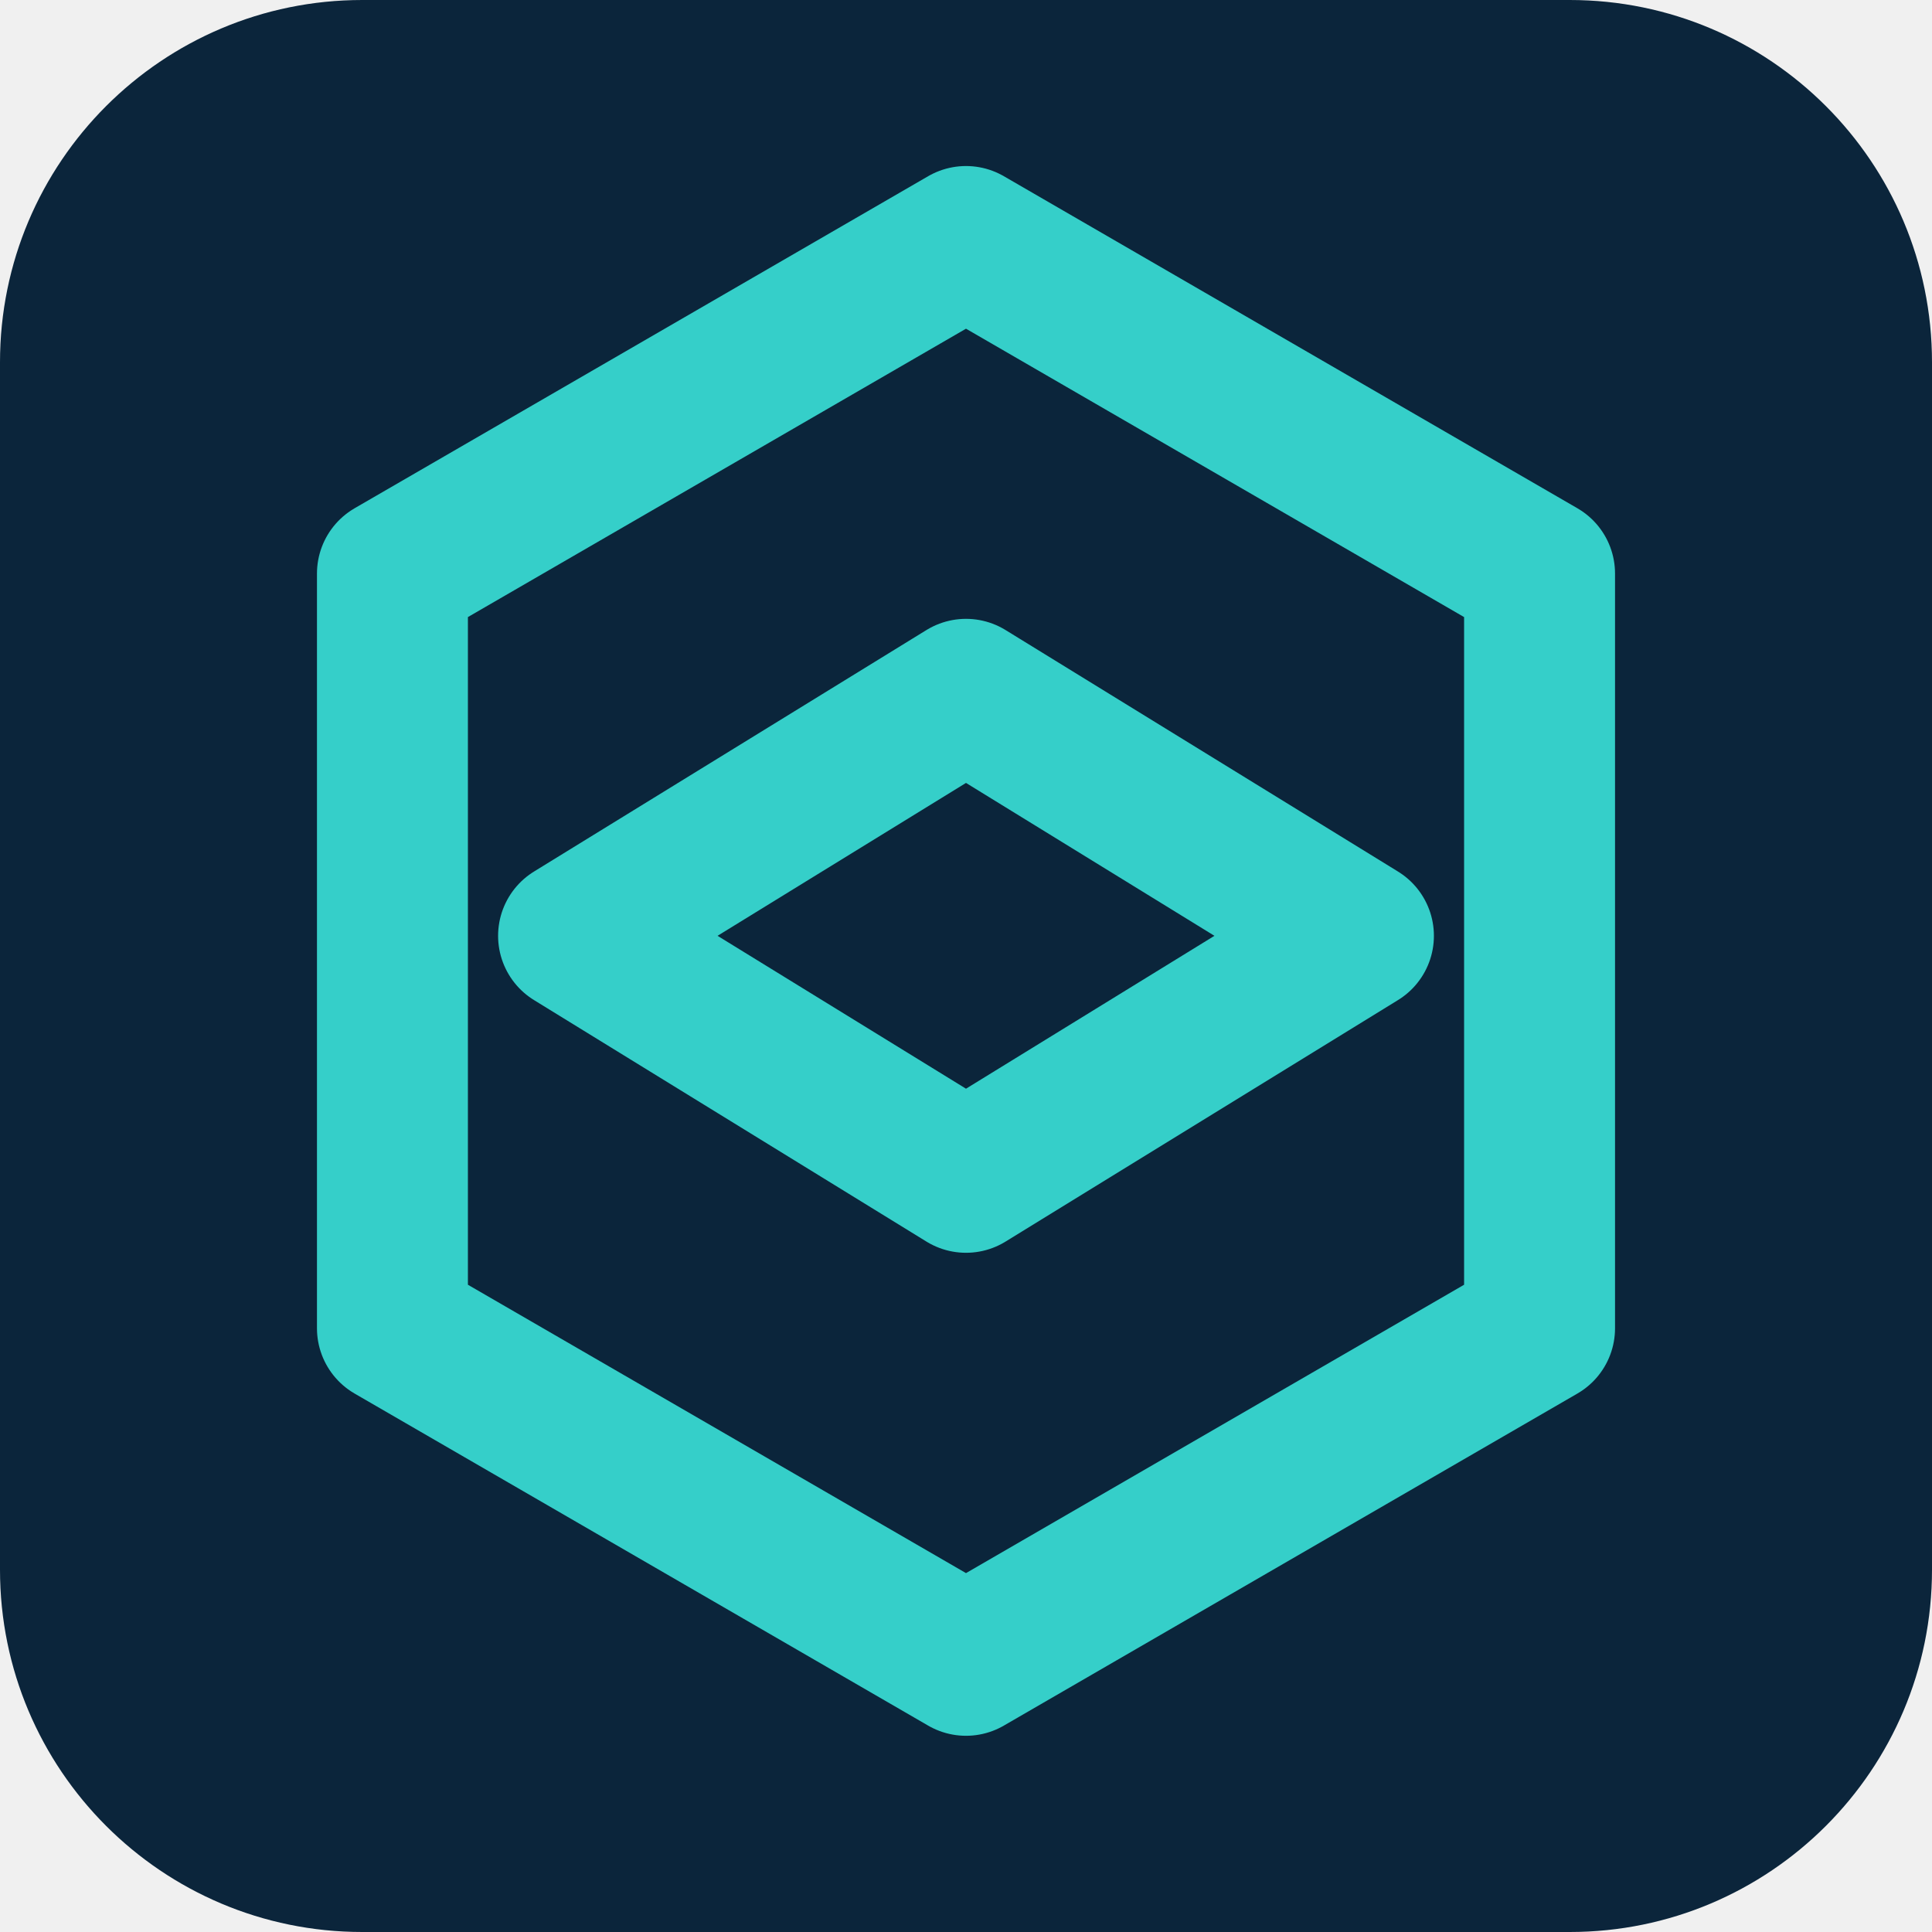
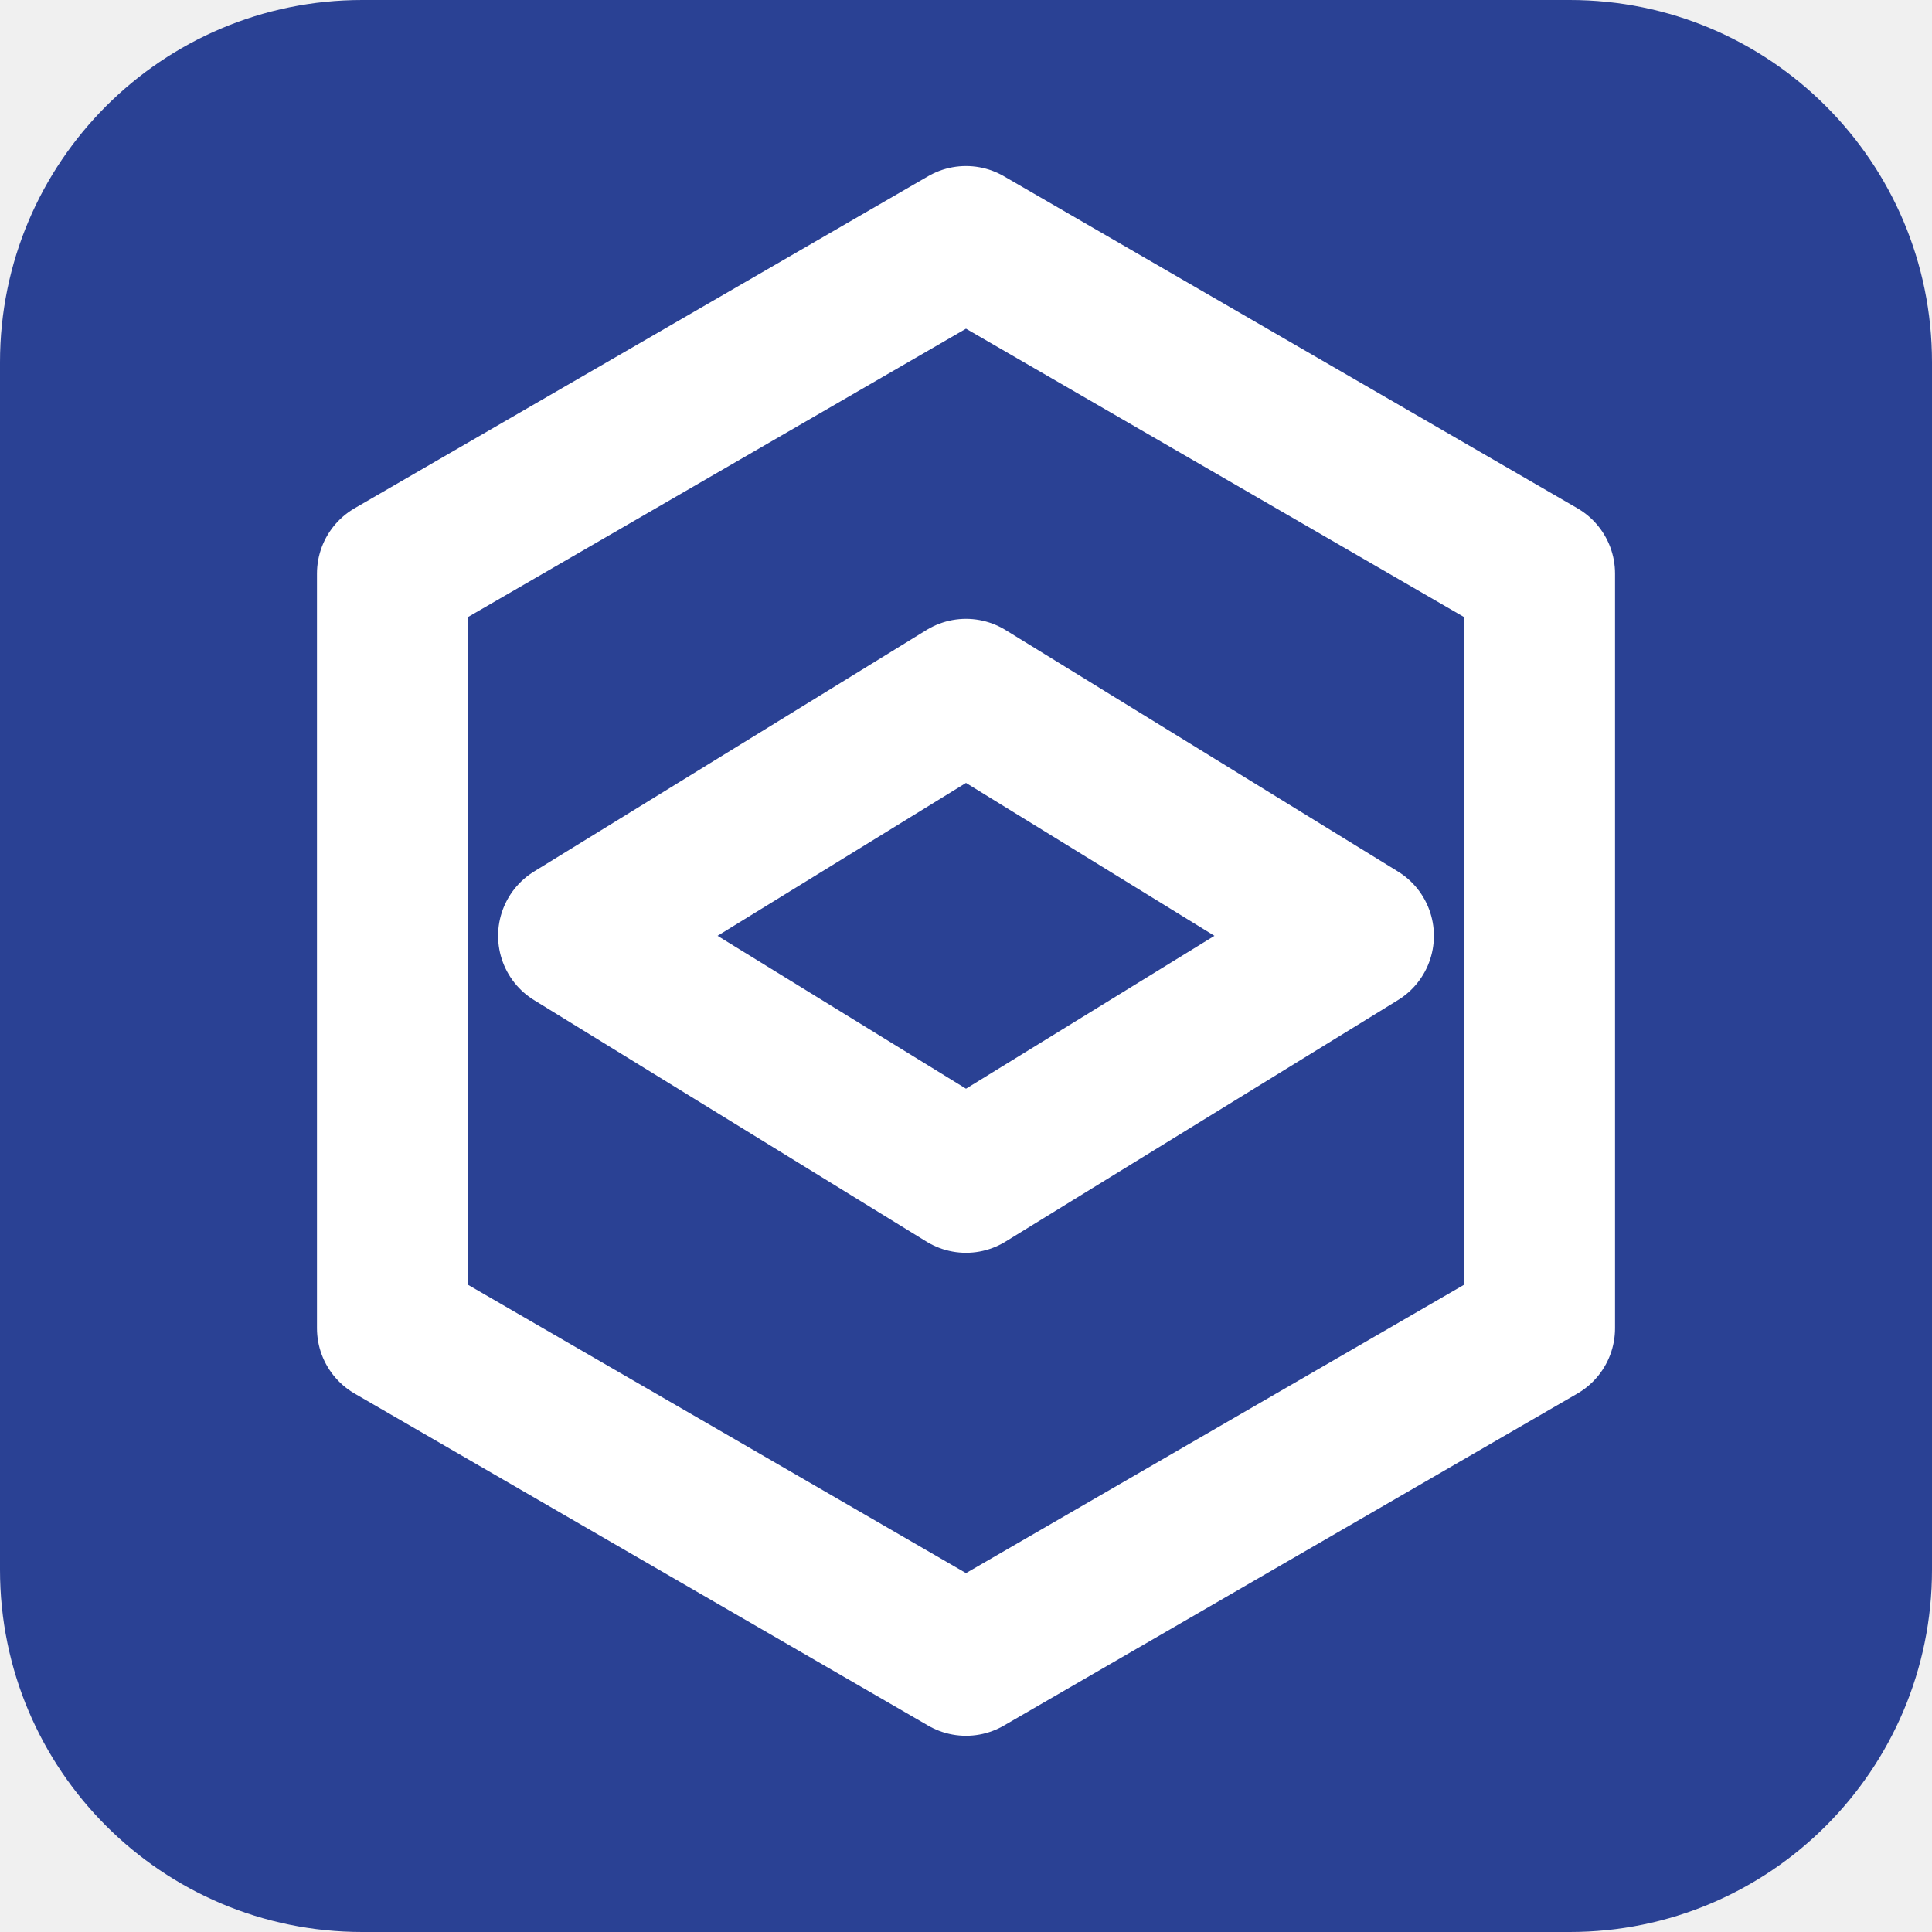
<svg xmlns="http://www.w3.org/2000/svg" viewBox="0 0 64 64">
-   <rect width="64" height="64" rx="12" fill="#0b253b" />
-   <path d="M13 19 32 8l19 11v25L32 55 13 44V19zm19 4-13 8 13 8 13-8-13-8z" fill="none" stroke="#35cfc9" stroke-width="5" stroke-linejoin="round" />
+   <rect width="64" height="64" rx="12" fill="#2a4194" />
+   <path d="M13 19 32 8l19 11v25L32 55 13 44V19zm19 4-13 8 13 8 13-8-13-8z" fill="none" stroke="#ffffff" stroke-width="5" stroke-linejoin="round" />
</svg>
